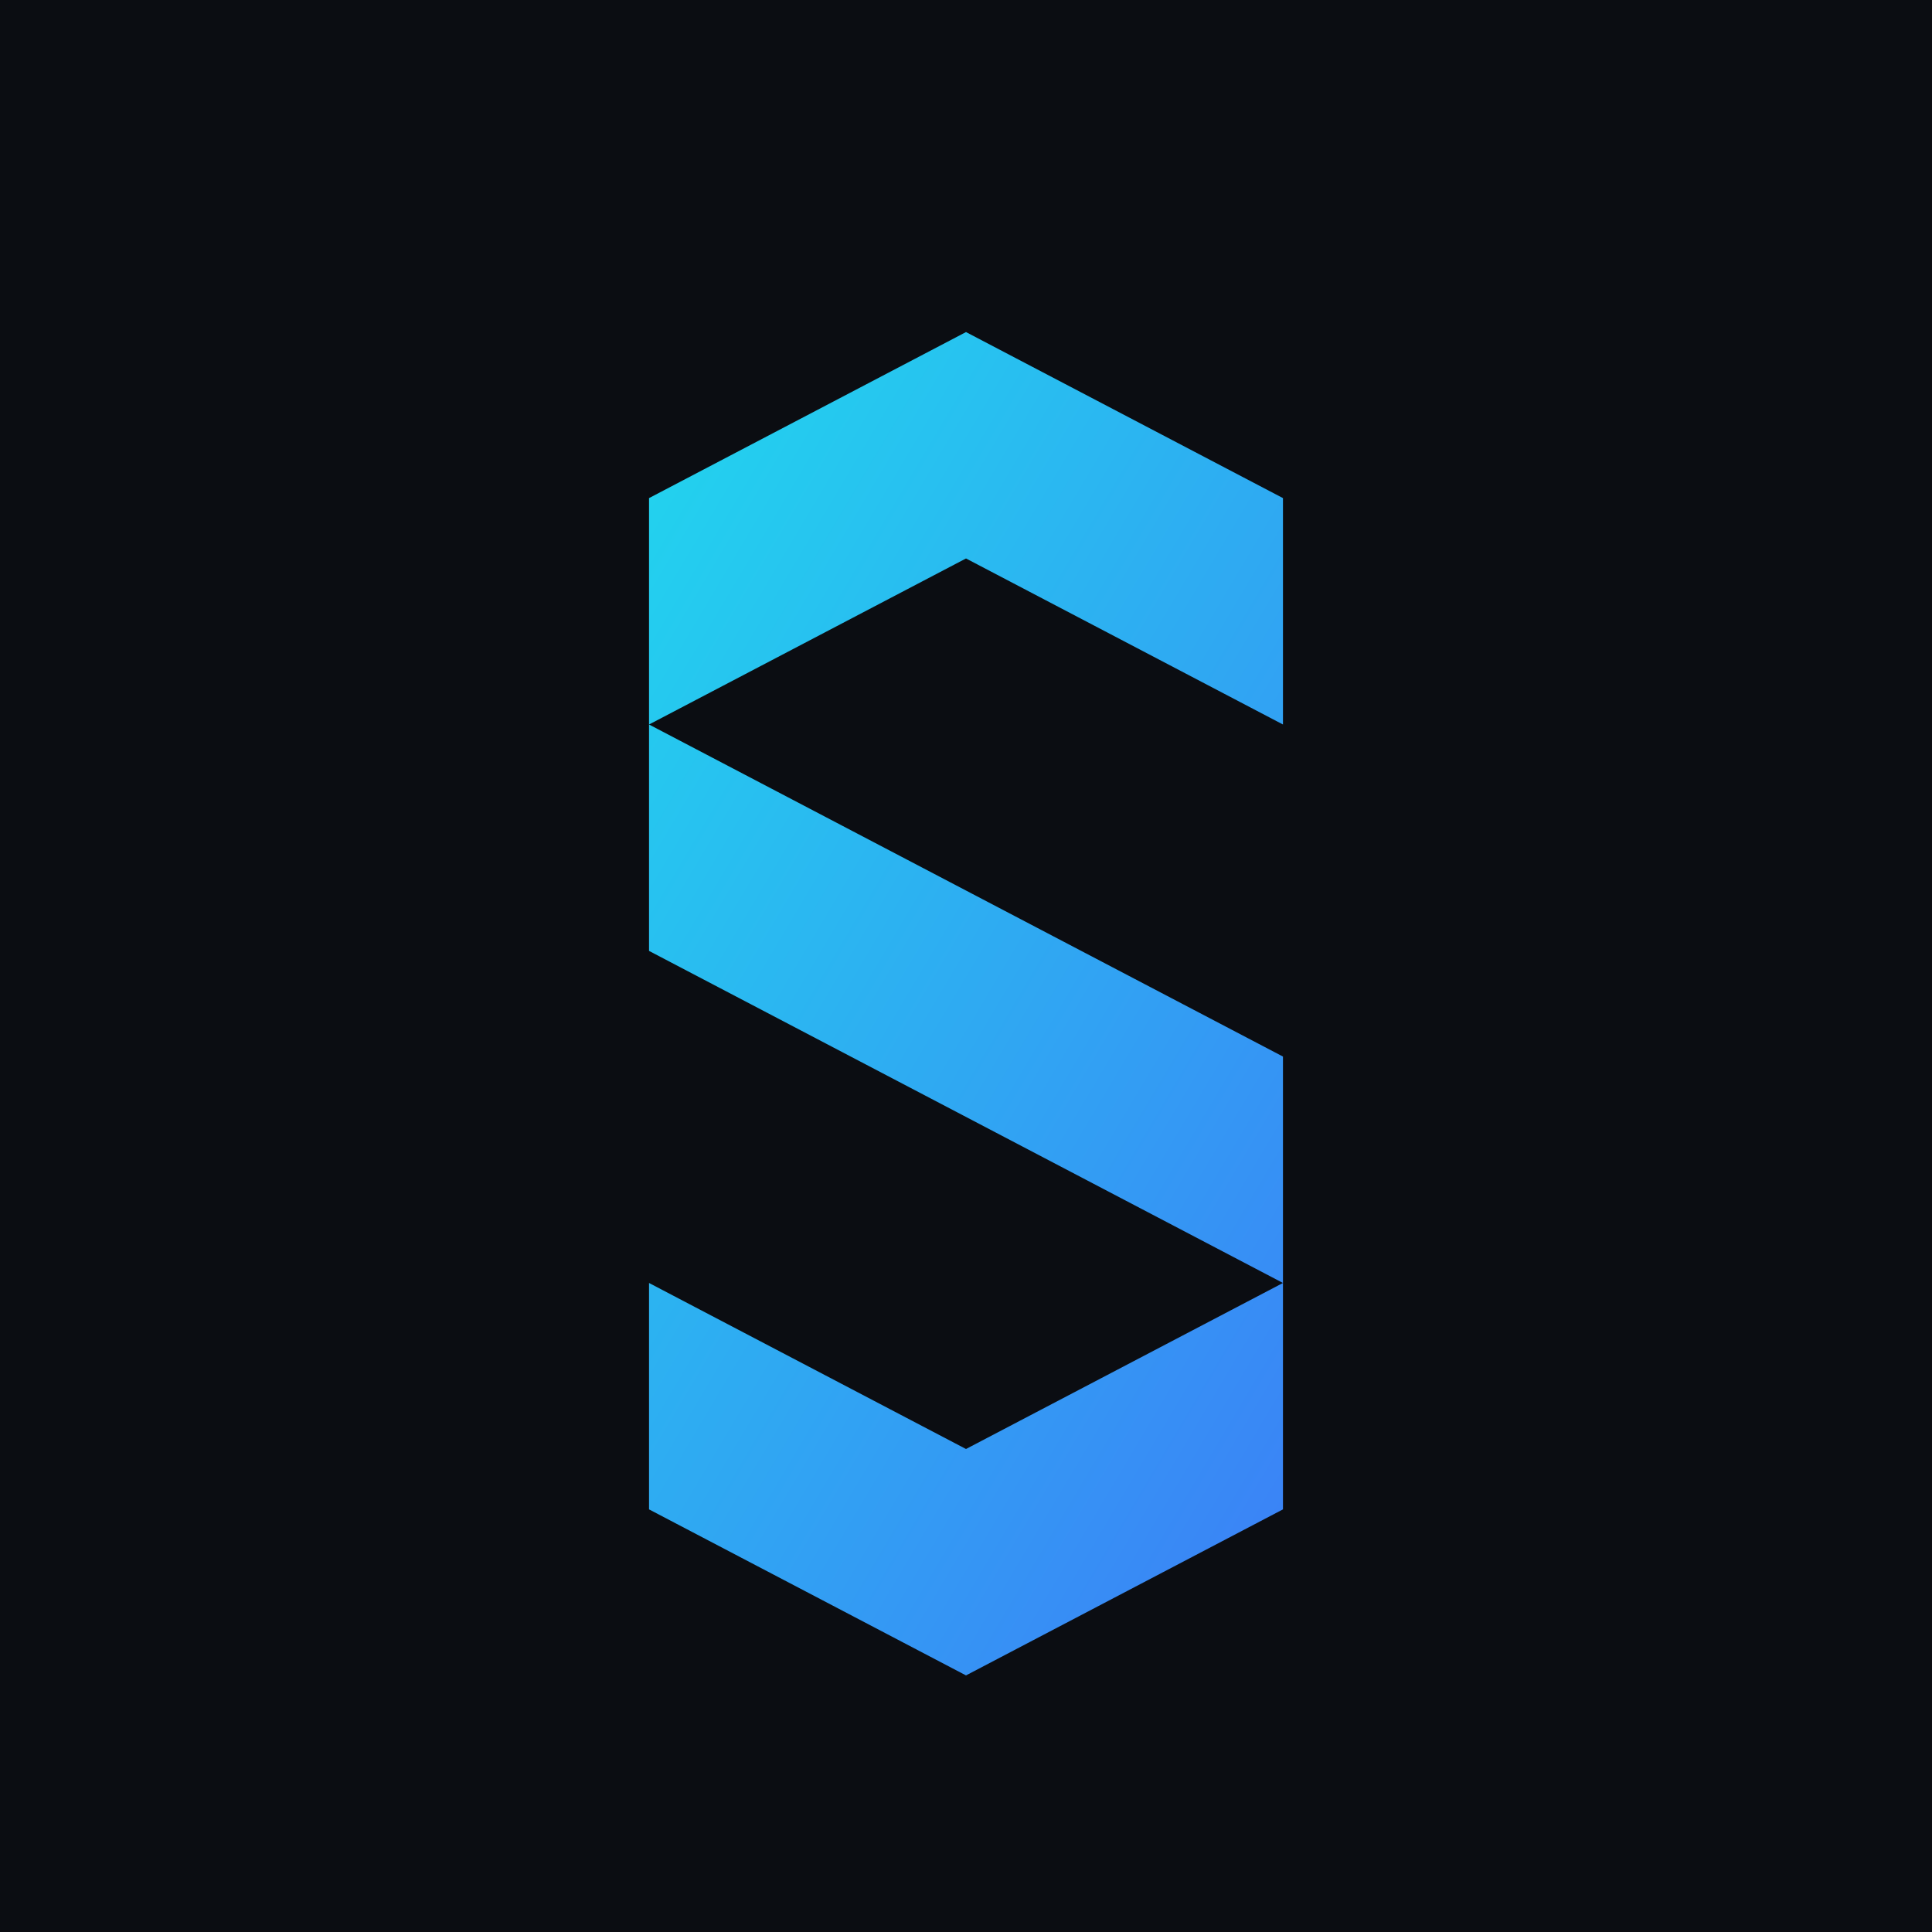
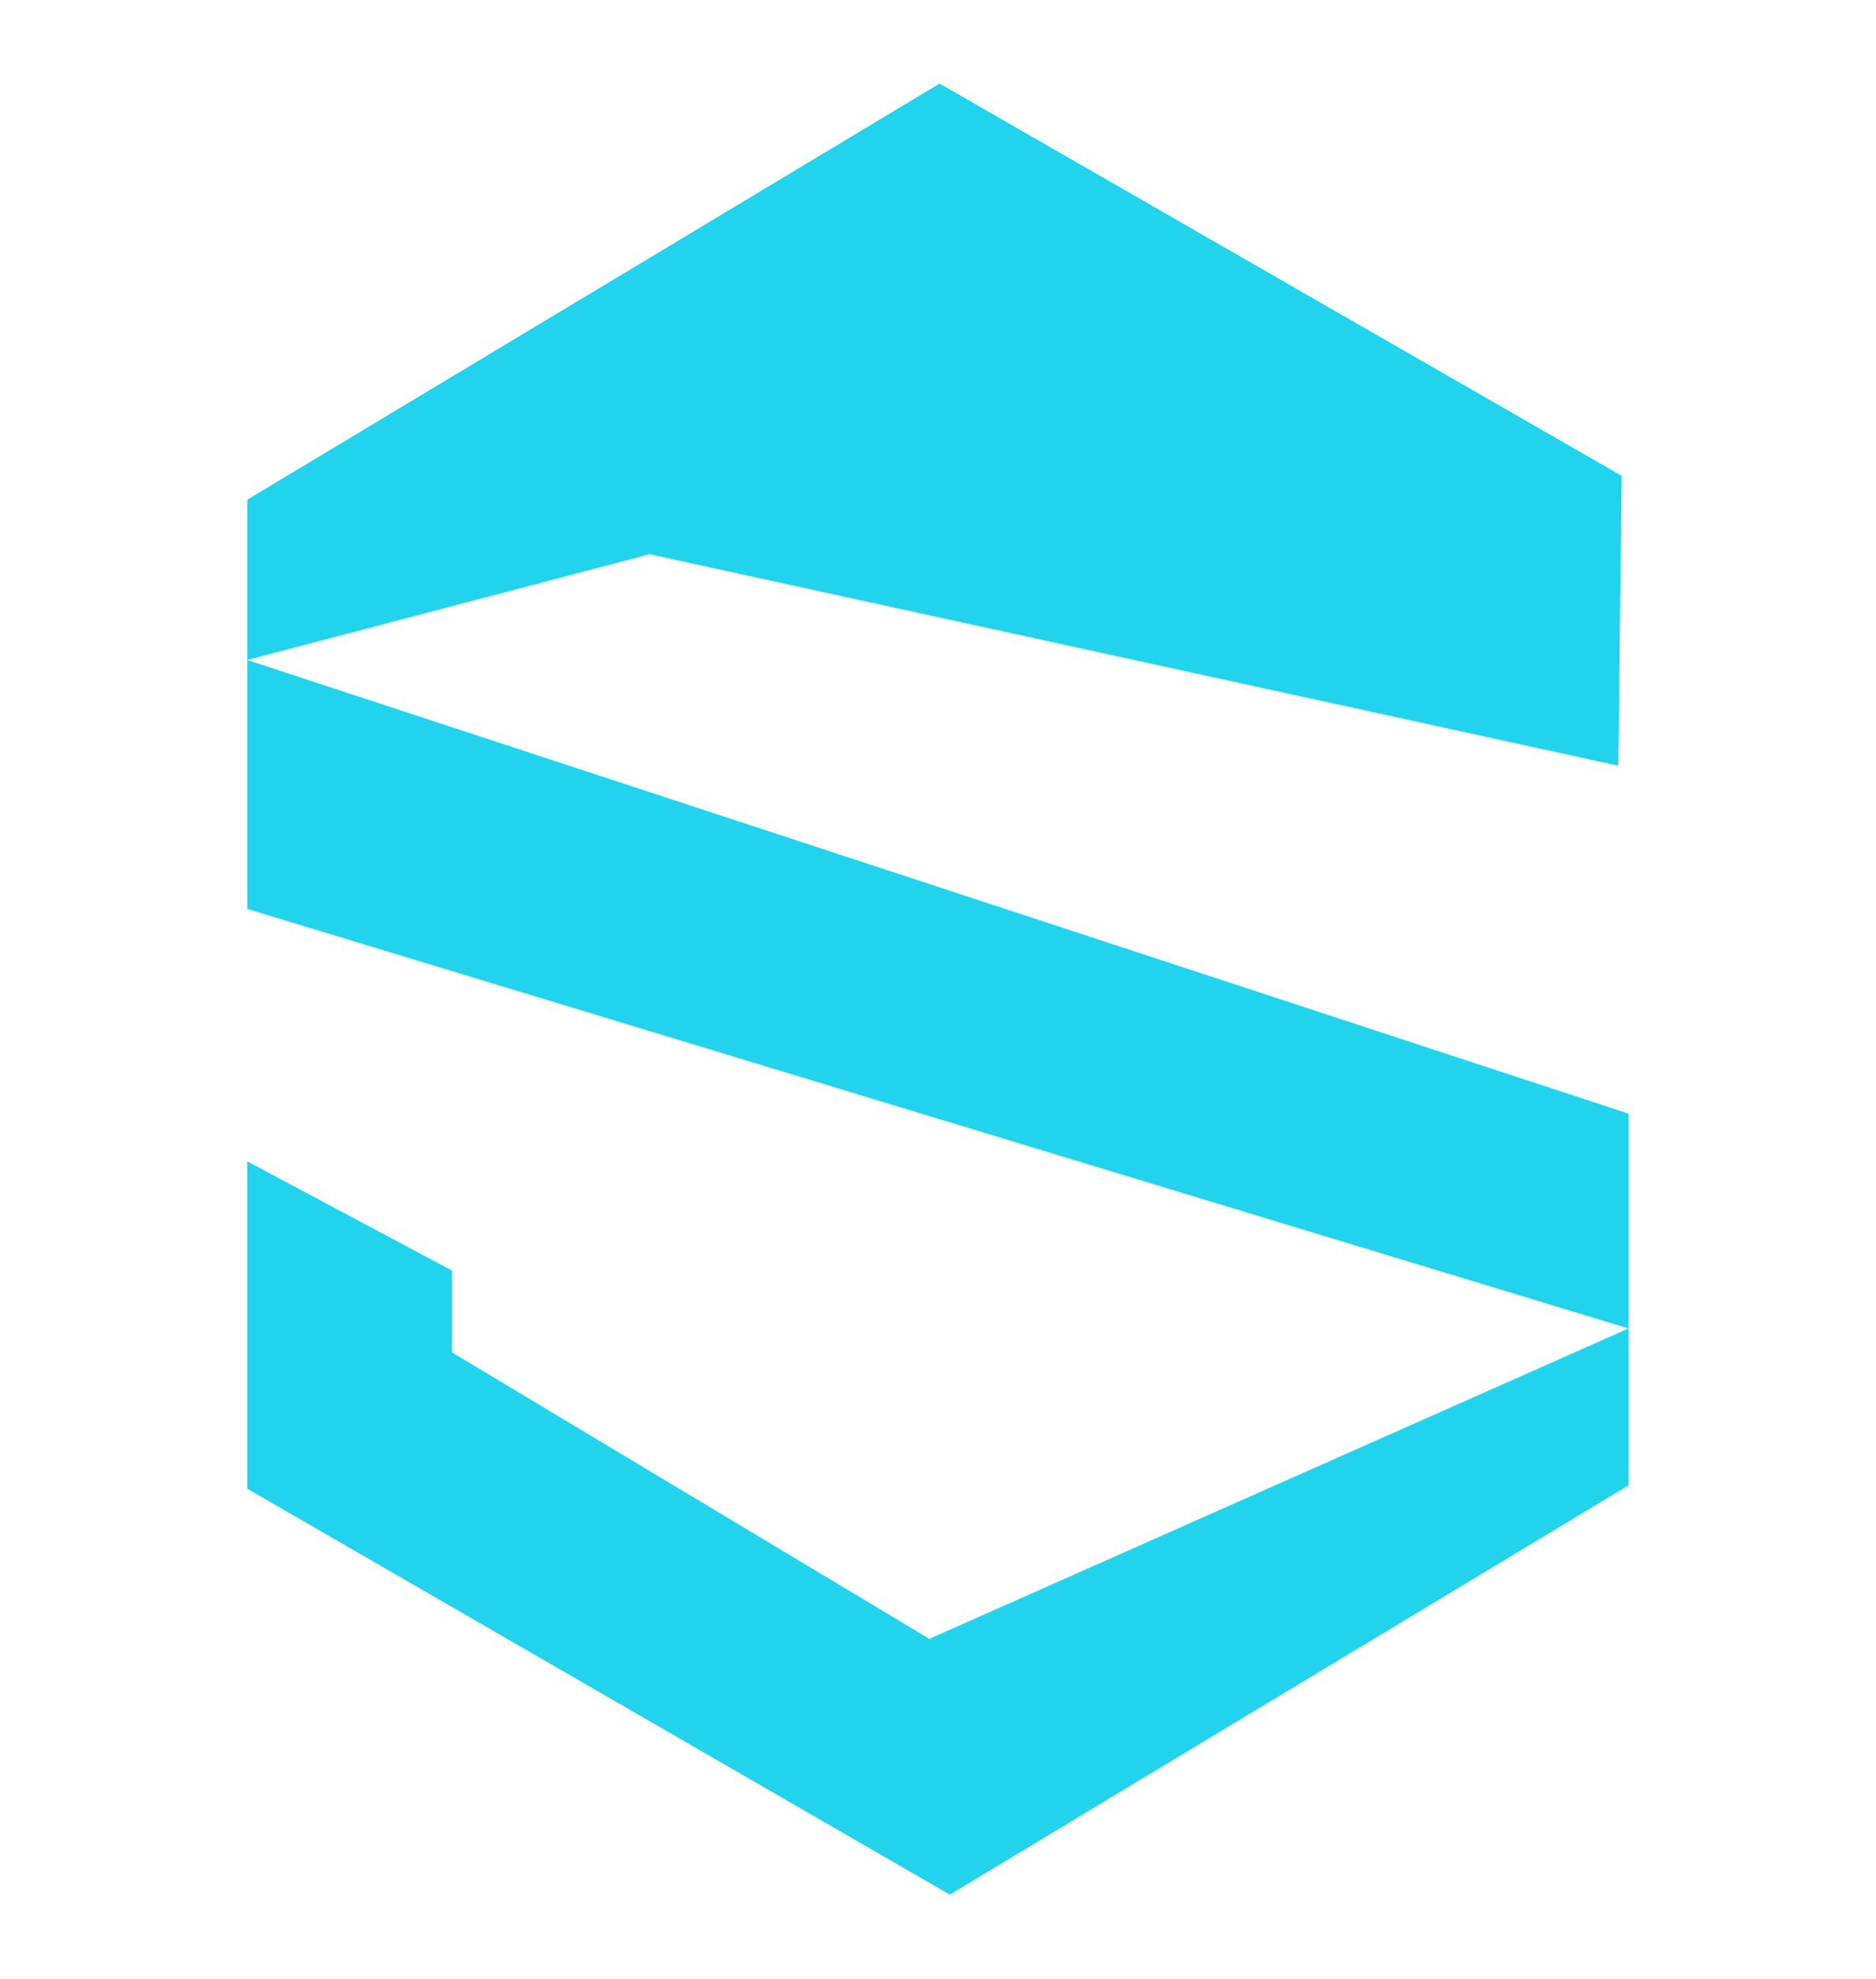
- <svg xmlns="http://www.w3.org/2000/svg" viewBox="0 0 256 256" role="img" aria-labelledby="title desc">
-   <rect width="256" height="256" fill="#0B0D12" />
-   <defs>
-     <linearGradient id="shadecodeIconMasterGradient" x1="10%" y1="0%" x2="90%" y2="100%">
-       <stop offset="0%" stop-color="#22D3EE" />
-       <stop offset="100%" stop-color="#3B82F6" />
-     </linearGradient>
-   </defs>
-   <path fill="url(#shadecodeIconMasterGradient)" d="M170 66L128 44L86 66V96L128 118L170 140V170L128 192L86 170V200L128 222L170 200V170L128 148L86 126V96L128 74L170 96Z" />
+ <svg xmlns="http://www.w3.org/2000/svg" viewBox="0 0 550 580" role="img" aria-labelledby="title desc">
+   <g fill="#22D3EE">
+     <path d="M72.5 146.5 275.5 24.5 475.5 139.5 474.5 224.5 190.5 162.5 72.5 193.5Z" />
+     <path d="M72.5 193.5 477.5 326.5 477.5 389.5 72.5 266.5Z" />
+     <path d="M72.5 340.5 132.5 372.5 132.5 396.5 272.5 480.5 477.5 389.5 477.5 435.5 278.5 555.5 72.5 436.5Z" />
+   </g>
</svg>
